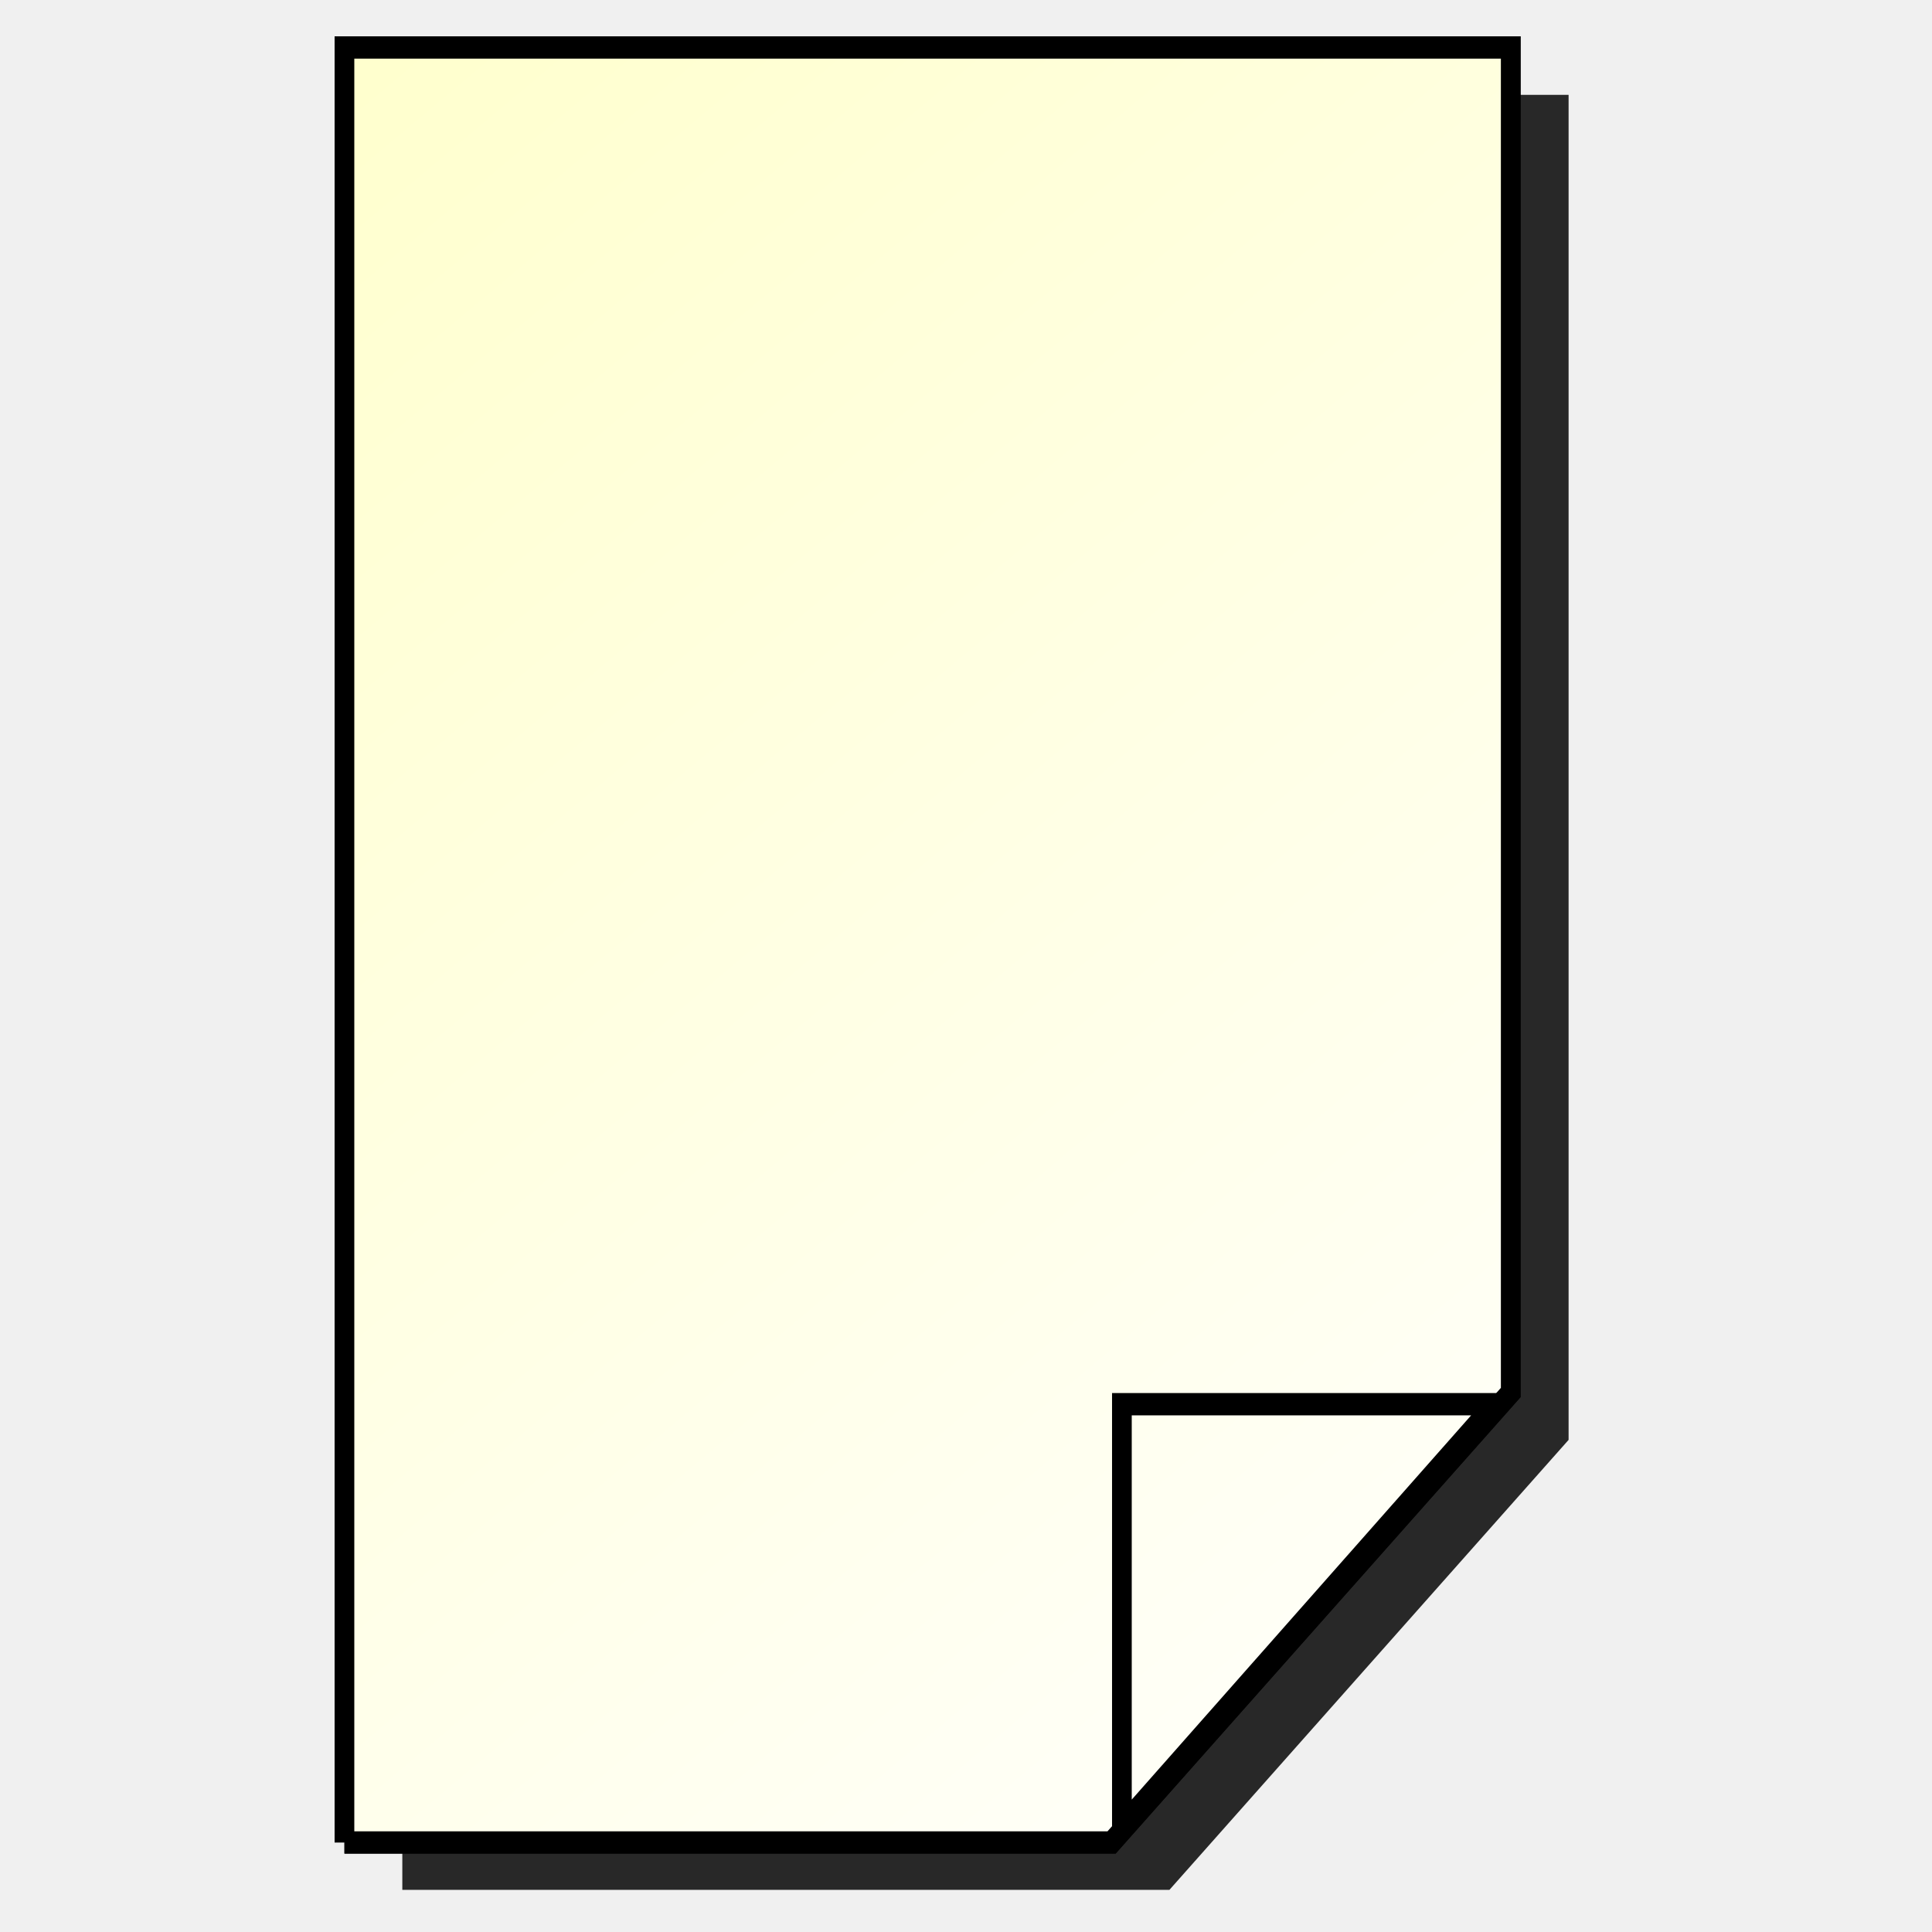
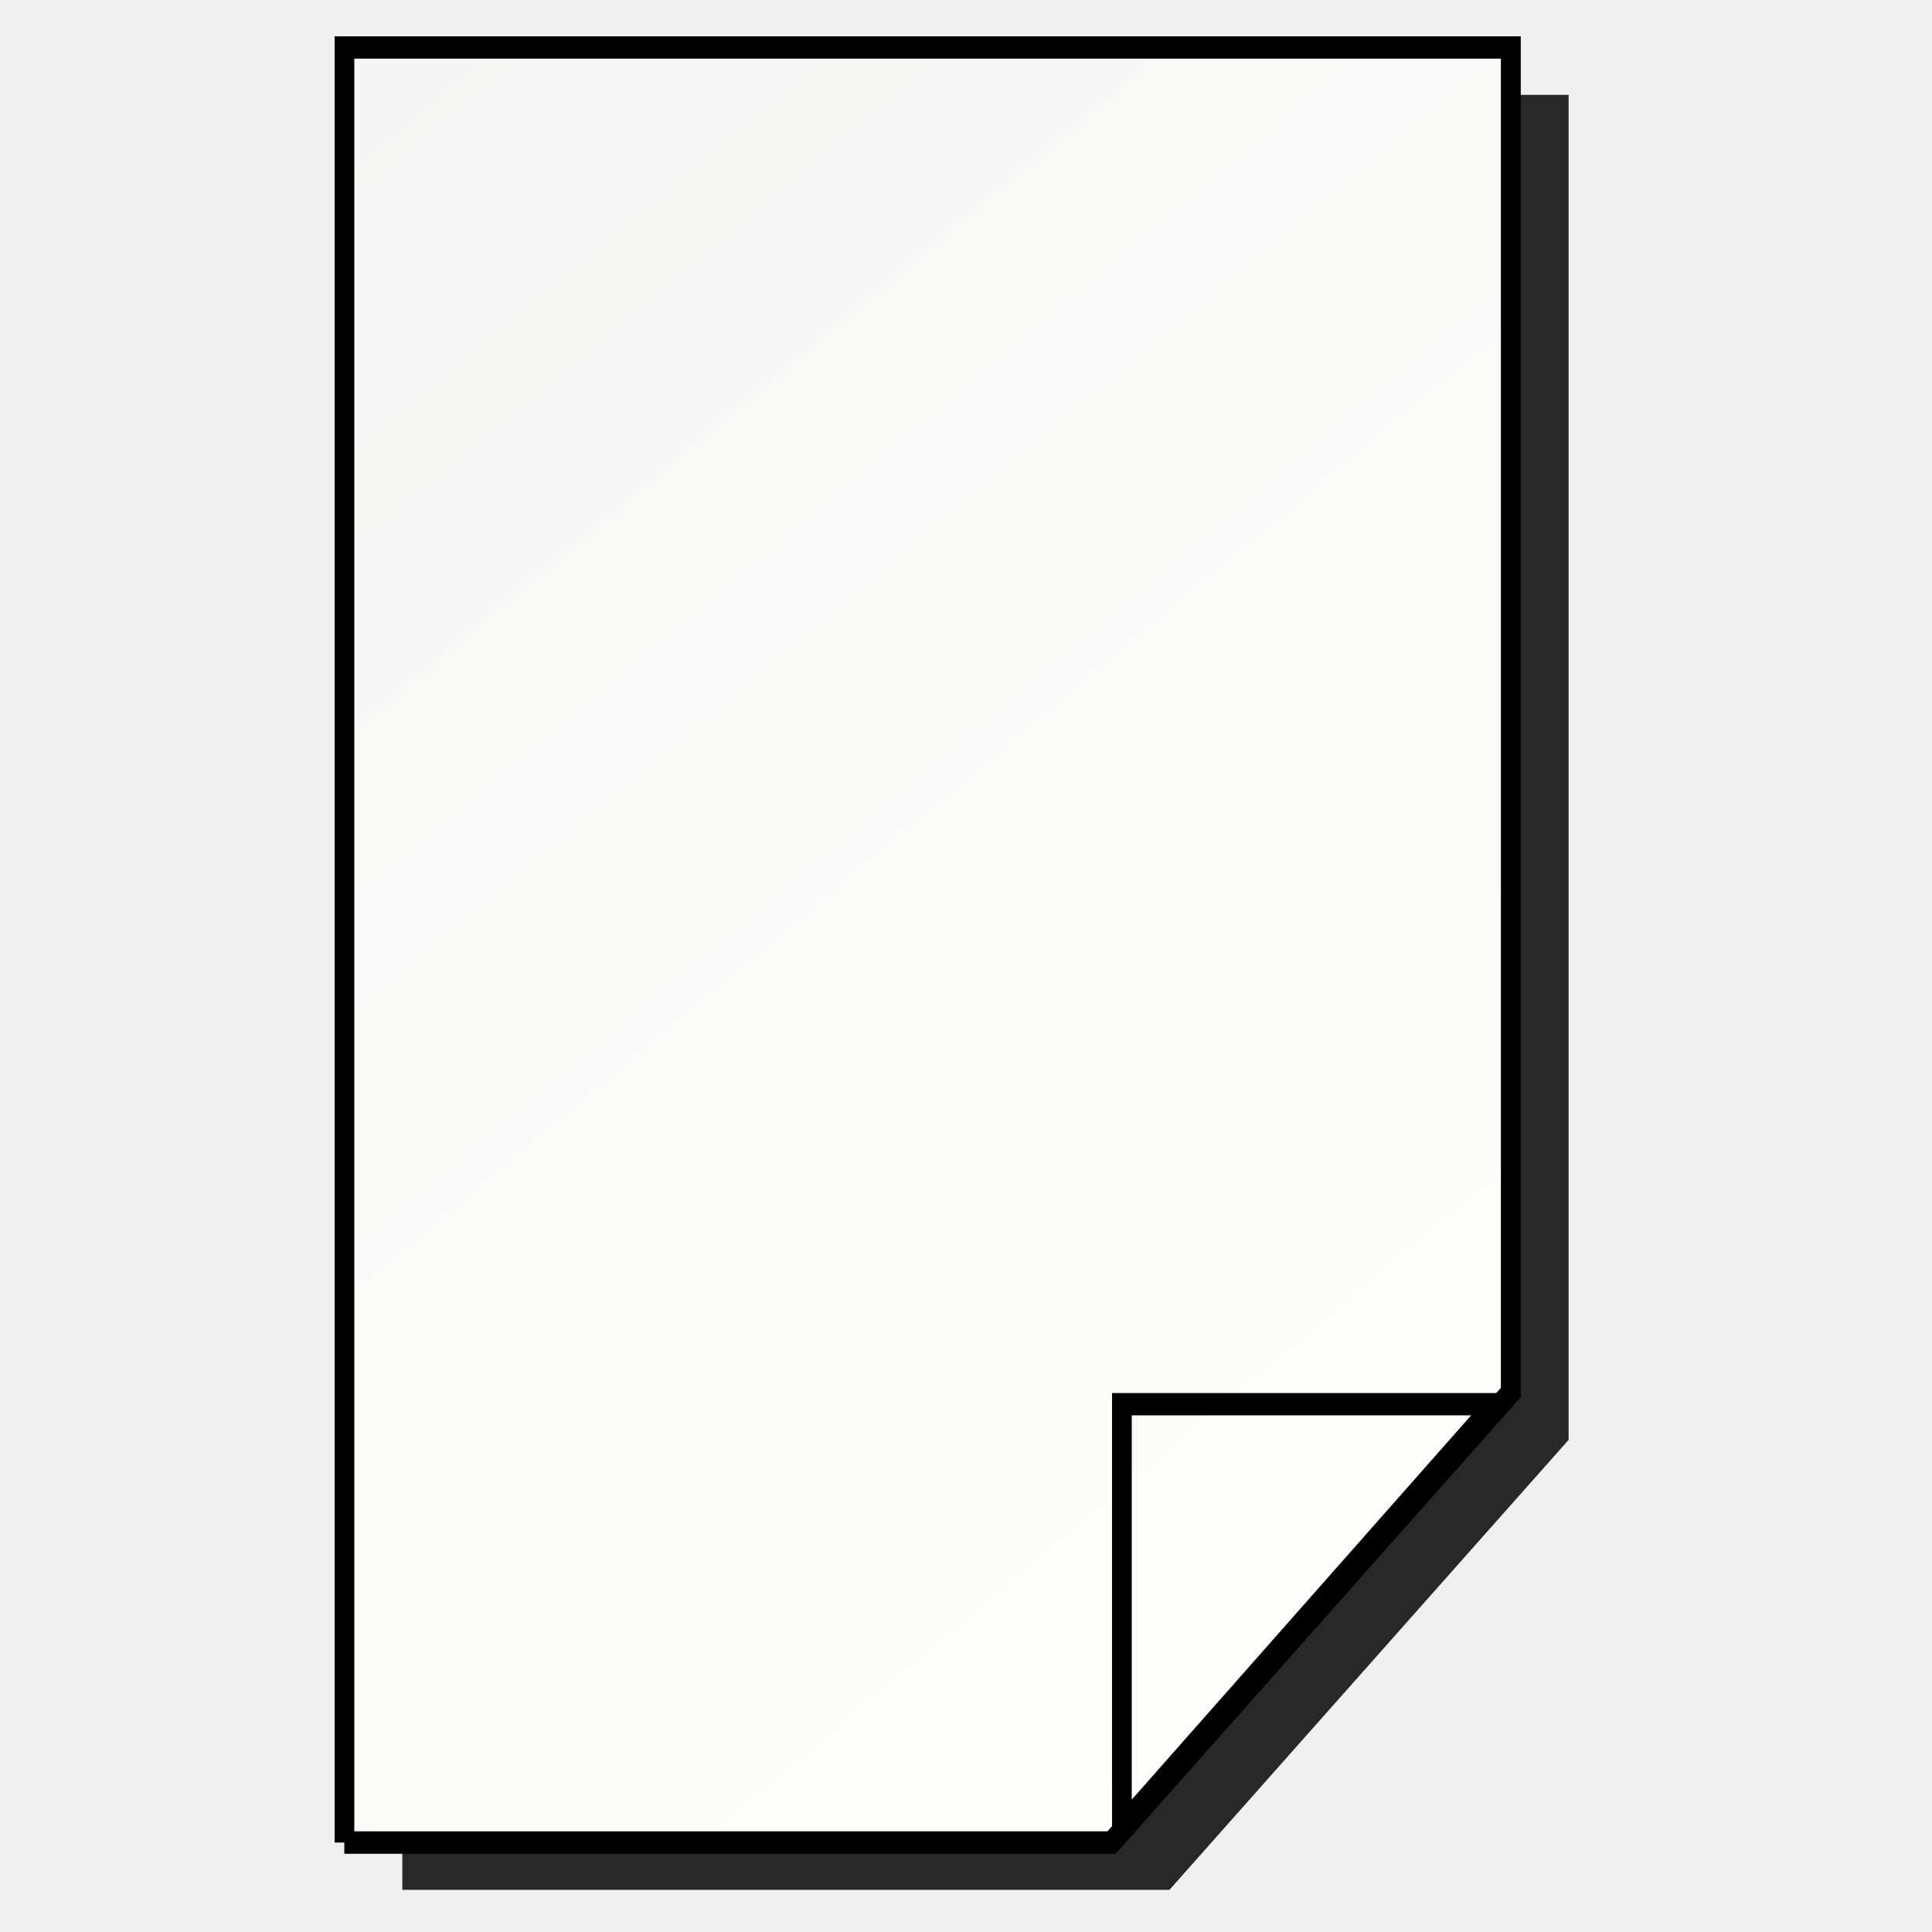
<svg xmlns="http://www.w3.org/2000/svg" xmlns:xlink="http://www.w3.org/1999/xlink" width="100" height="100" id="svg2" version="1.0">
  <defs id="defs4">
    <linearGradient id="linearGradient3186">
-       <stop style="stop-color:#ffffcd;stop-opacity:1;" offset="0" id="stop3188" />
+       <stop style="stop-color:#f5f5f5;stop-opacity:1;" offset="0" id="stop3188" />
      <stop style="stop-color:#fffffd;stop-opacity:1;" offset="1" id="stop3190" />
    </linearGradient>
    <filter id="filter3239">
      <feGaussianBlur stdDeviation="2.142" id="feGaussianBlur3241" />
    </filter>
    <linearGradient xlink:href="#linearGradient3186" id="linearGradient3243" x1="18.799" y1="7.946" x2="78.915" y2="89.205" gradientUnits="userSpaceOnUse" />
    <linearGradient xlink:href="#linearGradient3186" id="linearGradient3245" gradientUnits="userSpaceOnUse" x1="18.799" y1="7.946" x2="78.915" y2="89.205" />
    <linearGradient xlink:href="#linearGradient3186" id="linearGradient3247" gradientUnits="userSpaceOnUse" x1="18.799" y1="7.946" x2="78.915" y2="89.205" />
  </defs>
  <g id="layer1">
    <path style="fill:#282828;fill-opacity:1;stroke:none;stroke-width:0.979;stroke-opacity:1" d="M 20.824,97.818 L 60.53,97.818 L 81.19,74.528 L 81.19,4.909 L 20.824,4.909 L 20.824,97.818" id="path3228" />
    <g id="g3157" transform="matrix(1.019354,0,0,1.154209,3.546169,-1.541193)" style="fill:#ffffff;fill-opacity:1;filter:url(#filter3239)" />
    <g id="g3149" transform="matrix(1.019354,0,0,1.154209,-1.704772,-7.053627)" style="fill:#ffffff;fill-opacity:1">
      <path id="path3151" d="M 19.163,88.735 L 58.115,88.735 L 78.383,68.557 L 78.383,8.24 L 19.163,8.24 L 19.163,88.735" style="fill:#ffffff;fill-opacity:1;stroke:#000000;stroke-opacity:1" />
      <path id="path3153" d="M 58.639,69.081 L 77.58,69.081 L 58.639,88.021 L 58.639,69.081 z " style="fill:#ffffff;fill-opacity:1;stroke:#000000;stroke-opacity:1" />
    </g>
-     <g id="g2163" transform="matrix(1.019354,0,0,1.154209,-1.704772,-7.053627)" style="fill:url(#linearGradient3243);fill-opacity:1">
-       <path id="rect2160" d="M 19.163,88.735 L 58.115,88.735 L 78.383,68.557 L 78.383,8.24 L 19.163,8.24 L 19.163,88.735" style="fill:url(#linearGradient3245);fill-opacity:1;stroke:#000000;stroke-opacity:1" />
-       <path id="rect3134" d="M 58.639,69.081 L 77.58,69.081 L 58.639,88.021 L 58.639,69.081 z " style="fill:url(#linearGradient3247);fill-opacity:1;stroke:#000000;stroke-opacity:1" />
+     <g id="g2163" transform="matrix(1.019354,0,0,1.154209,-1.704772,-7.053627)" style="fill:url(#linearGradient3243);fill-opacity:1.0">
+       <path id="rect2160" d="M 19.163,88.735 L 58.115,88.735 L 78.383,68.557 L 78.383,8.24 L 19.163,8.24 L 19.163,88.735" style="fill:url(#linearGradient3245);fill-opacity:1.0;stroke:#000000;stroke-opacity:1" />
+       <path id="rect3134" d="M 58.639,69.081 L 77.58,69.081 L 58.639,88.021 L 58.639,69.081 z " style="fill:url(#linearGradient3247);fill-opacity:1.0;stroke:#000000;stroke-opacity:1" />
    </g>
    <g id="g2180" transform="matrix(1.10758,0,0,1.10758,-1.85976,-0.2059301)" />
  </g>
</svg>
